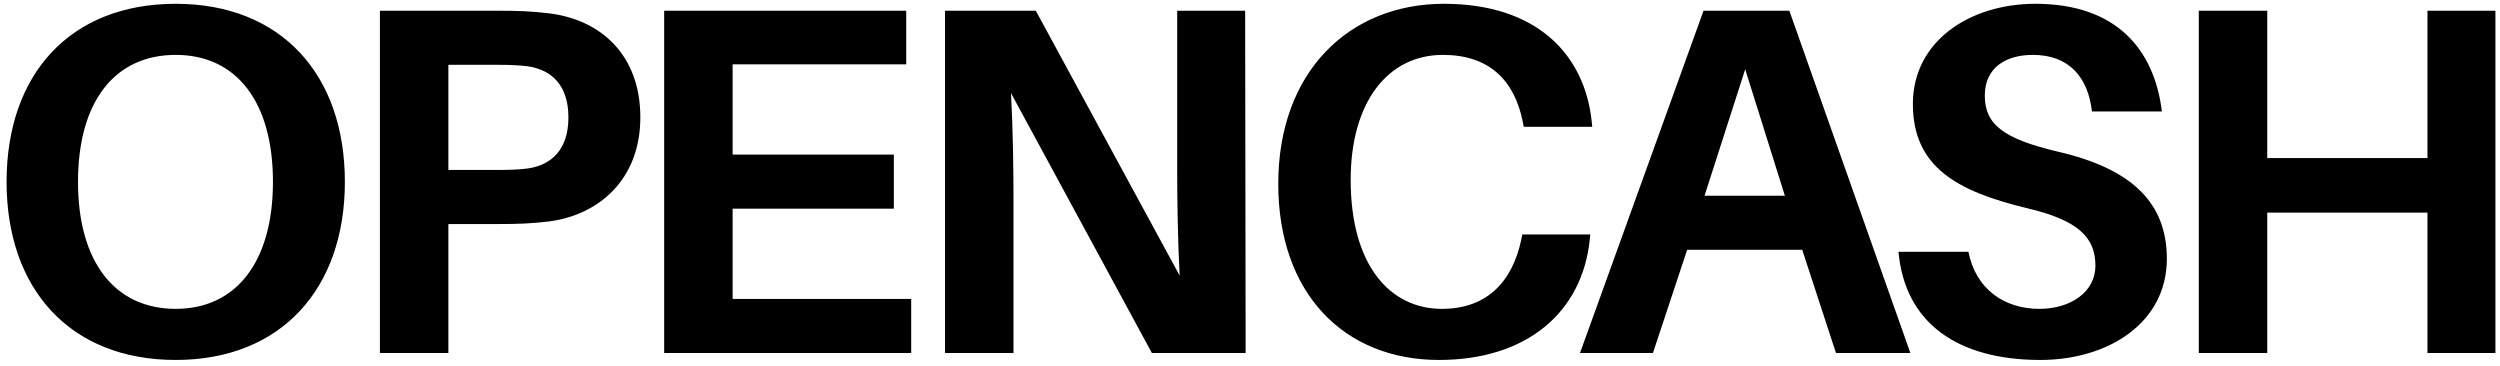
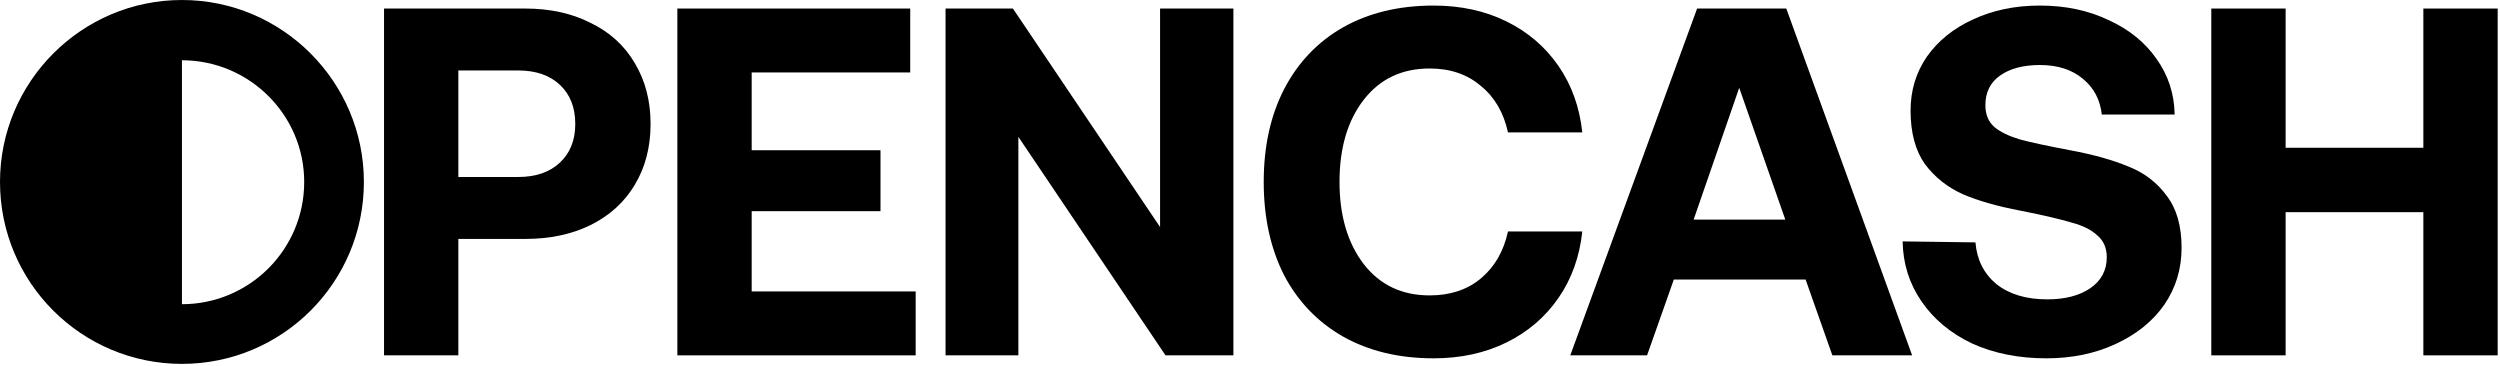
- <svg xmlns="http://www.w3.org/2000/svg" width="267" height="39" viewBox="0 0 267 39" fill="none">
-   <path d="M18.767 0.405C29.998 0.405 36.832 7.928 36.832 19.424C36.832 30.867 29.998 38.443 18.767 38.443C7.483 38.443 0.702 30.867 0.702 19.424C0.702 7.928 7.483 0.405 18.767 0.405ZM18.767 32.986C25.23 32.986 29.151 27.953 29.151 19.424C29.151 10.842 25.23 5.862 18.767 5.862C12.251 5.862 8.331 10.842 8.331 19.424C8.331 27.953 12.251 32.986 18.767 32.986ZM58.534 1.412C64.097 2.047 68.388 5.809 68.388 12.537C68.388 19.265 63.832 23.026 58.534 23.662C56.733 23.874 55.355 23.927 53.236 23.927H47.886V37.701H40.575V1.147H53.236C55.355 1.147 56.733 1.2 58.534 1.412ZM56.362 17.994C58.905 17.623 60.706 15.98 60.706 12.537C60.706 9.093 58.905 7.451 56.362 7.08C55.567 6.974 54.455 6.921 53.13 6.921H47.886V18.152H53.13C54.455 18.152 55.567 18.099 56.362 17.994ZM97.316 31.927V37.701H70.933V1.147H96.786V6.868H78.244V16.51H95.462V22.285H78.244V31.927H97.316ZM133.034 37.701H123.021L107.975 9.941C108.187 13.914 108.24 18.099 108.24 21.172V37.701H100.929V1.147H110.624L125.988 29.437C125.776 25.516 125.723 21.066 125.723 17.941V1.147H132.981L133.034 37.701ZM154.212 0.405C164.119 0.405 169.257 5.809 169.999 13.014L170.052 13.543H162.741L162.635 13.014C161.735 8.511 158.98 5.862 154.106 5.862C148.226 5.862 144.252 10.895 144.252 19.212C144.252 28.324 148.437 32.986 154 32.986C158.768 32.986 161.523 30.125 162.476 25.569L162.582 25.04H169.84L169.787 25.569C168.993 33.357 163.059 38.443 153.682 38.443C143.511 38.443 136.518 31.291 136.518 19.636C136.518 7.663 144.093 0.405 154.212 0.405ZM192.479 26.682H180.188L176.533 37.701H168.745L181.937 1.147H191.102L204.028 37.701H196.082L192.479 26.682ZM186.387 7.398L182.043 20.907H190.625L186.387 7.398ZM217.38 0.405C226.122 0.405 230.095 5.385 230.89 11.901H223.42C222.996 8.193 220.93 5.862 217.116 5.862C214.202 5.862 211.977 7.239 211.977 10.206C211.977 13.279 213.937 14.815 219.764 16.192C227.817 18.047 231.419 21.755 231.419 27.635C231.419 34.522 225.115 38.443 217.91 38.443C209.169 38.443 203.447 34.575 202.759 26.894H210.229C211.023 30.92 214.096 32.986 217.804 32.986C221.142 32.986 223.791 31.185 223.791 28.377C223.791 25.304 221.884 23.503 216.48 22.232C209.01 20.43 204.295 17.835 204.295 11.107C204.295 4.378 210.387 0.405 217.38 0.405ZM266.511 1.147V37.701H259.253V22.709H242.142V37.701H234.831V1.147H242.142V16.881H259.253V1.147H266.511Z" fill="black" />
+ <svg xmlns="http://www.w3.org/2000/svg" width="993" height="145" viewBox="0 0 993 145" fill="none">
+   <path d="M-3.15893e-06 72.268C-4.89935e-06 32.452 32.452 4.43579e-05 72.268 4.26174e-05C112.084 4.0877e-05 144.536 32.452 144.536 72.268C144.536 112.314 112.084 144.536 72.268 144.536C32.452 144.536 -1.40844e-06 112.314 -3.15893e-06 72.268ZM120.83 72.268C120.83 45.57 98.965 23.936 72.268 23.936C72.268 62.617 72.268 45.57 72.268 72.268C72.268 99.196 72.268 89.782 72.268 120.83C98.966 120.83 120.83 99.196 120.83 72.268Z" fill="black" />
+   <path d="M878.331 3.391H907.85V58.689H962.557V3.391H992.076V141.144H962.557V84.272H907.85V141.144H878.331V3.391Z" fill="black" />
+   <path d="M784.659 96.276C785.183 103.098 787.939 108.608 792.924 112.807C798.04 116.874 804.797 118.907 813.193 118.907C820.147 118.907 825.788 117.464 830.117 114.578C834.578 111.56 836.808 107.428 836.808 102.18C836.808 98.507 835.562 95.62 833.069 93.521C830.708 91.291 827.297 89.585 822.836 88.405C818.507 87.093 811.75 85.518 802.567 83.682C793.514 81.976 785.905 79.811 779.739 77.188C773.573 74.432 768.522 70.431 764.586 65.183C760.781 59.804 758.879 52.72 758.879 43.93C758.879 35.927 761.044 28.777 765.373 22.48C769.834 16.183 775.934 11.263 783.675 7.72C791.546 4.047 800.402 2.21 810.241 2.21C820.343 2.21 829.396 4.113 837.399 7.917C845.533 11.591 851.895 16.707 856.487 23.267C861.21 29.827 863.637 37.239 863.768 45.504H834.84C834.184 39.6 831.692 34.878 827.362 31.335C823.033 27.662 817.326 25.825 810.241 25.825C803.682 25.825 798.434 27.203 794.498 29.958C790.562 32.713 788.594 36.649 788.594 41.765C788.594 45.439 789.775 48.325 792.137 50.424C794.498 52.392 797.844 54.032 802.173 55.344C806.502 56.525 813.193 57.968 822.246 59.673C831.429 61.379 839.17 63.543 845.467 66.167C851.764 68.66 856.815 72.53 860.62 77.778C864.556 82.894 866.523 89.782 866.523 98.441C866.523 106.837 864.228 114.381 859.636 121.072C855.044 127.631 848.616 132.814 840.35 136.618C832.216 140.423 823.033 142.325 812.8 142.325C801.779 142.325 791.94 140.357 783.281 136.421C774.754 132.354 768.063 126.779 763.208 119.694C758.354 112.61 755.862 104.673 755.73 95.883L784.659 96.276Z" fill="black" />
+   <path d="M623.713 141.144L674.091 3.391H709.514L759.498 141.144H727.815L717.188 111.036H664.842L654.215 141.144H623.713ZM672.714 87.224H709.12L690.818 34.878L672.714 87.224Z" fill="black" />
+   <path d="M501.947 72.268C501.947 58.23 504.637 45.963 510.016 35.468C515.526 24.841 523.332 16.642 533.434 10.869C543.667 5.097 555.671 2.21 569.446 2.21C580.204 2.21 589.847 4.309 598.375 8.508C606.902 12.706 613.79 18.61 619.038 26.219C624.285 33.828 627.434 42.618 628.484 52.589H598.965C597.259 44.717 593.652 38.551 588.142 34.09C582.763 29.499 576.006 27.203 567.872 27.203C556.852 27.203 548.127 31.335 541.699 39.6C535.27 47.866 532.056 58.755 532.056 72.268C532.056 85.65 535.27 96.539 541.699 104.935C548.127 113.2 556.852 117.333 567.872 117.333C576.006 117.333 582.763 115.102 588.142 110.642C593.652 106.05 597.259 99.818 598.965 91.947H628.484C627.434 101.918 624.285 110.708 619.038 118.317C613.79 125.926 606.902 131.83 598.375 136.028C589.847 140.226 580.204 142.325 569.446 142.325C555.671 142.325 543.667 139.439 533.434 133.666C523.332 127.894 515.526 119.76 510.016 109.264C504.637 98.638 501.947 86.305 501.947 72.268Z" fill="black" />
+   <path d="M375.569 141.144V3.391H402.333L460.78 90.176V3.391H489.905V141.144H462.944L404.498 54.36V141.144H375.569Z" fill="black" />
+   <path d="M269.049 3.391H361.54V28.777H298.567V59.673H349.733V83.878H298.567V115.759H363.705V141.144H269.049V3.391Z" fill="black" />
+   <path d="M208.62 3.391C218.46 3.391 227.119 5.293 234.597 9.098C242.206 12.771 248.044 18.085 252.111 25.038C256.309 31.991 258.408 40.06 258.408 49.243C258.408 58.427 256.309 66.495 252.111 73.448C248.044 80.271 242.206 85.584 234.597 89.389C227.119 93.062 218.46 94.899 208.62 94.899H182.054V141.144H152.535V3.391H208.62ZM182.054 70.3H205.865C212.819 70.3 218.329 68.398 222.396 64.593C226.463 60.788 228.496 55.672 228.496 49.243C228.496 42.684 226.463 37.502 222.396 33.697C218.329 29.892 212.819 27.99 205.865 27.99H182.054V70.3Z" fill="black" />
</svg>
